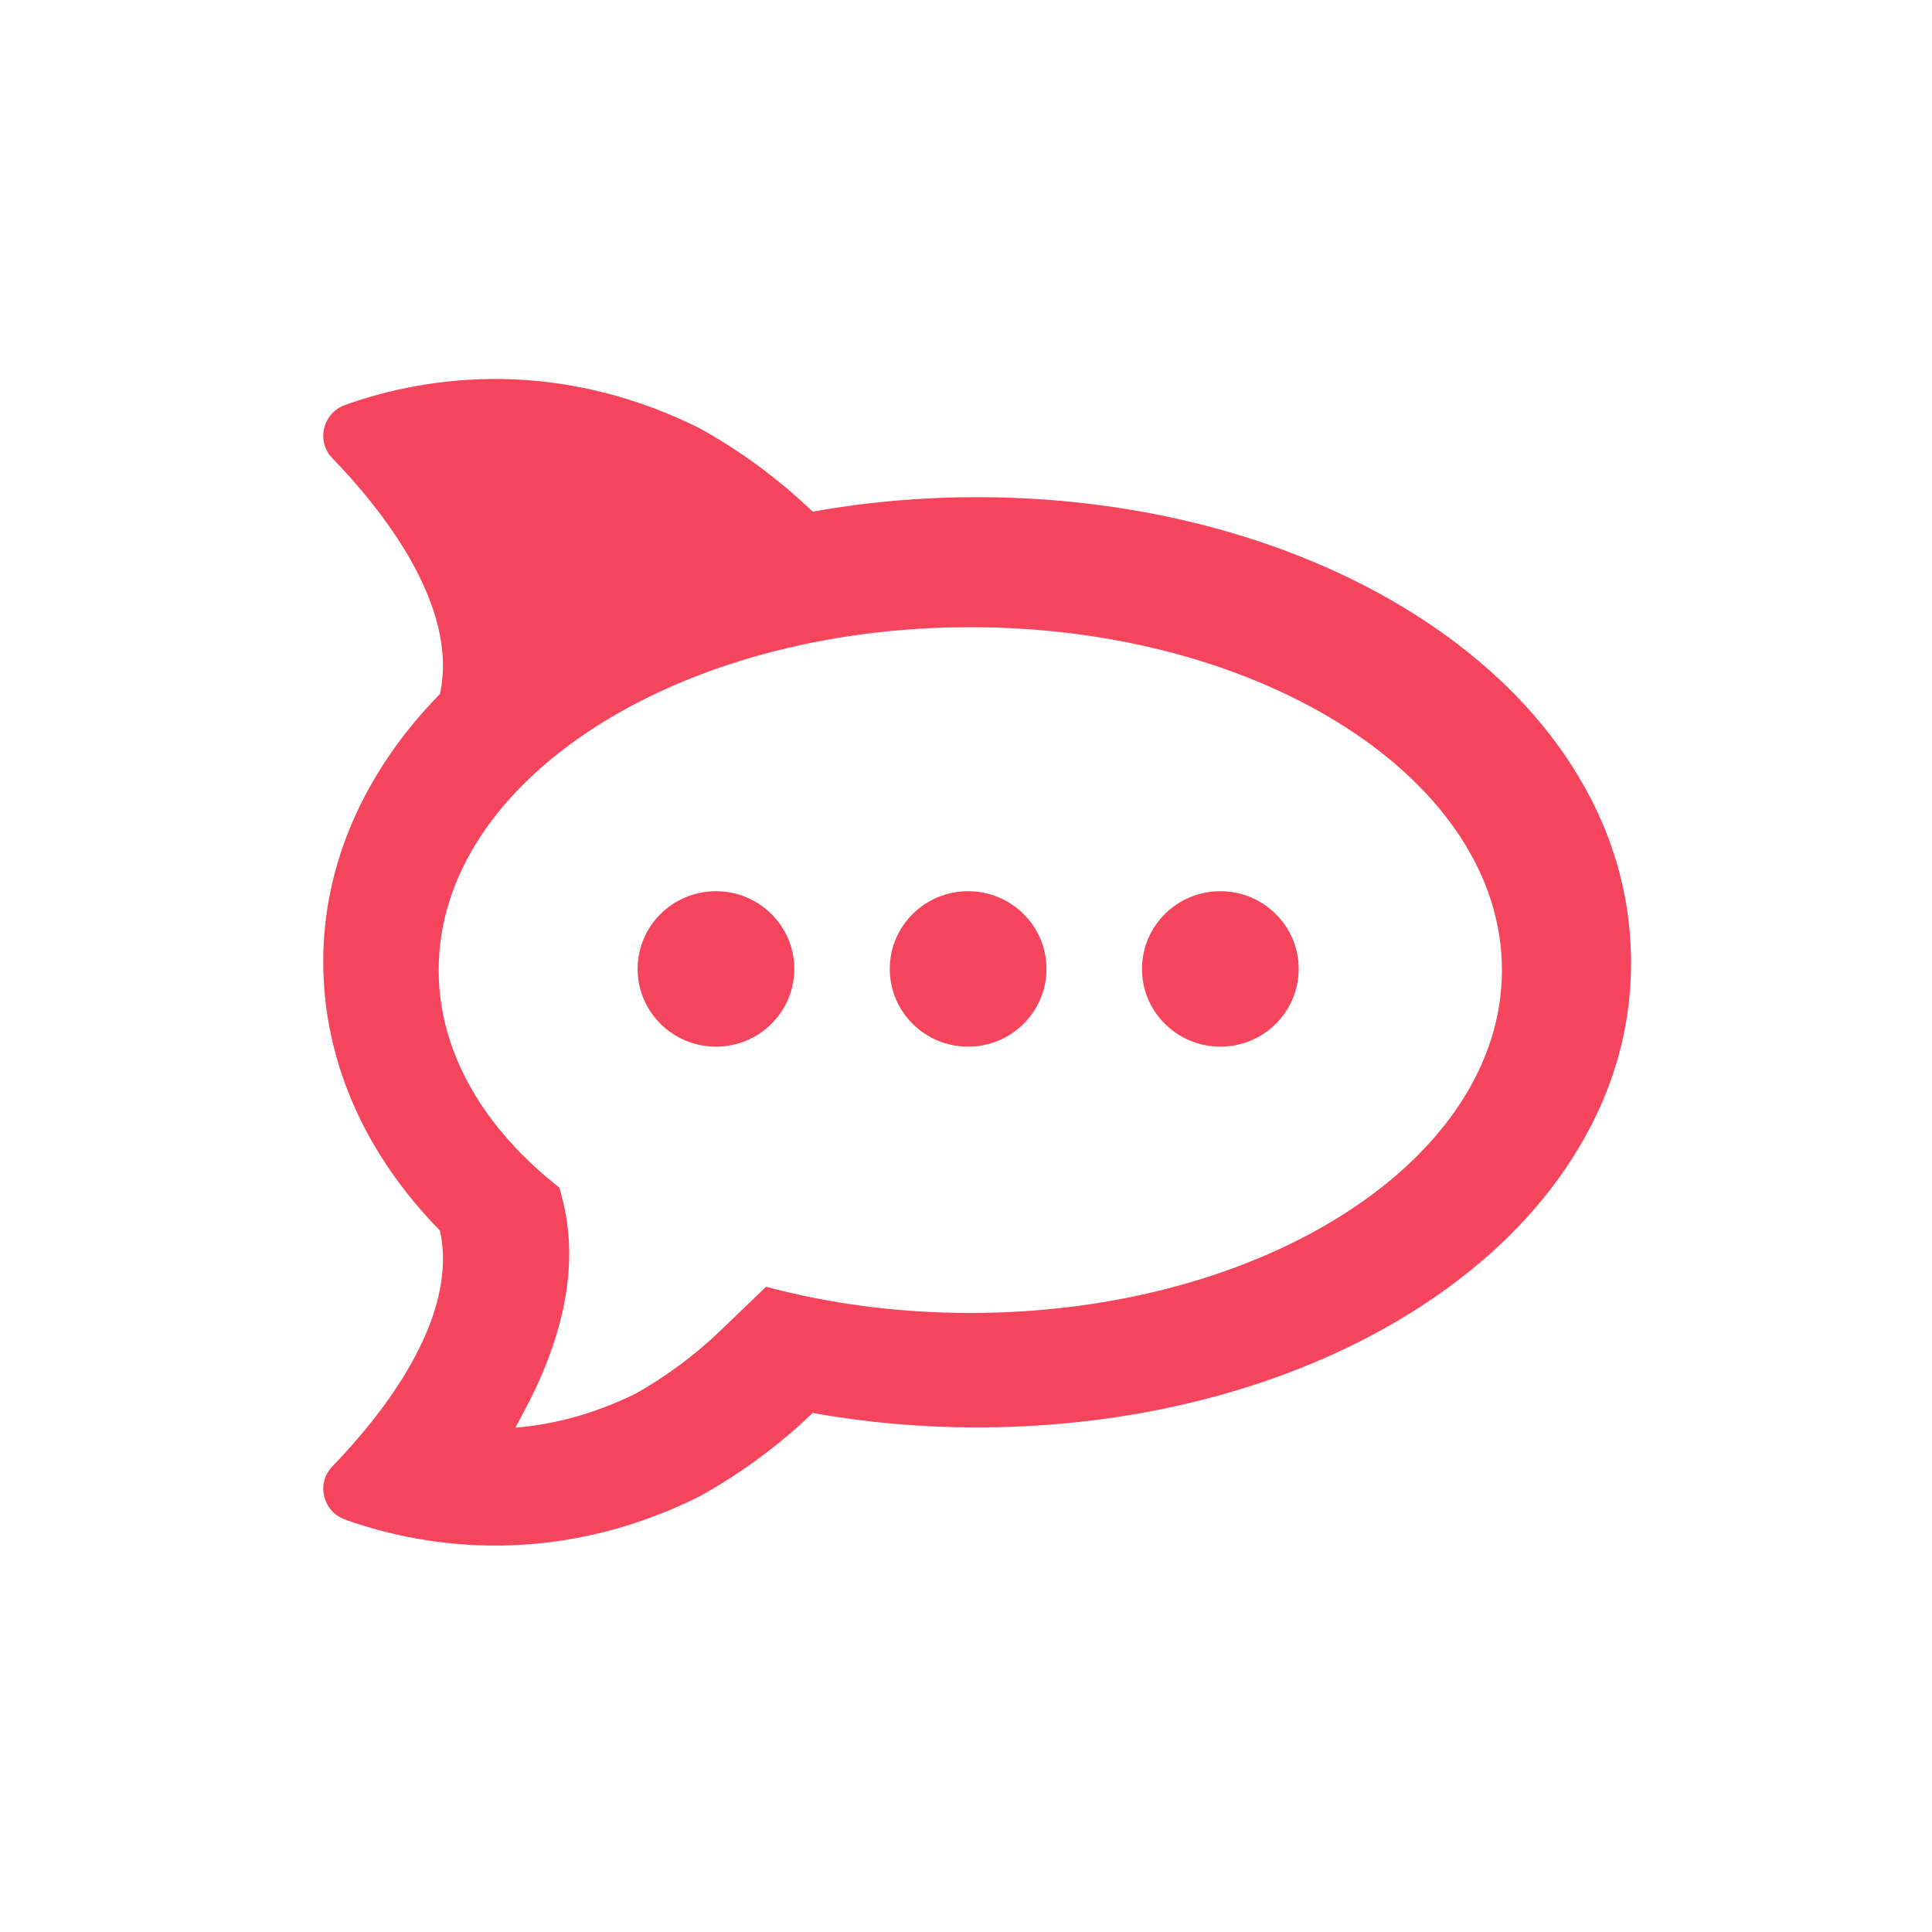
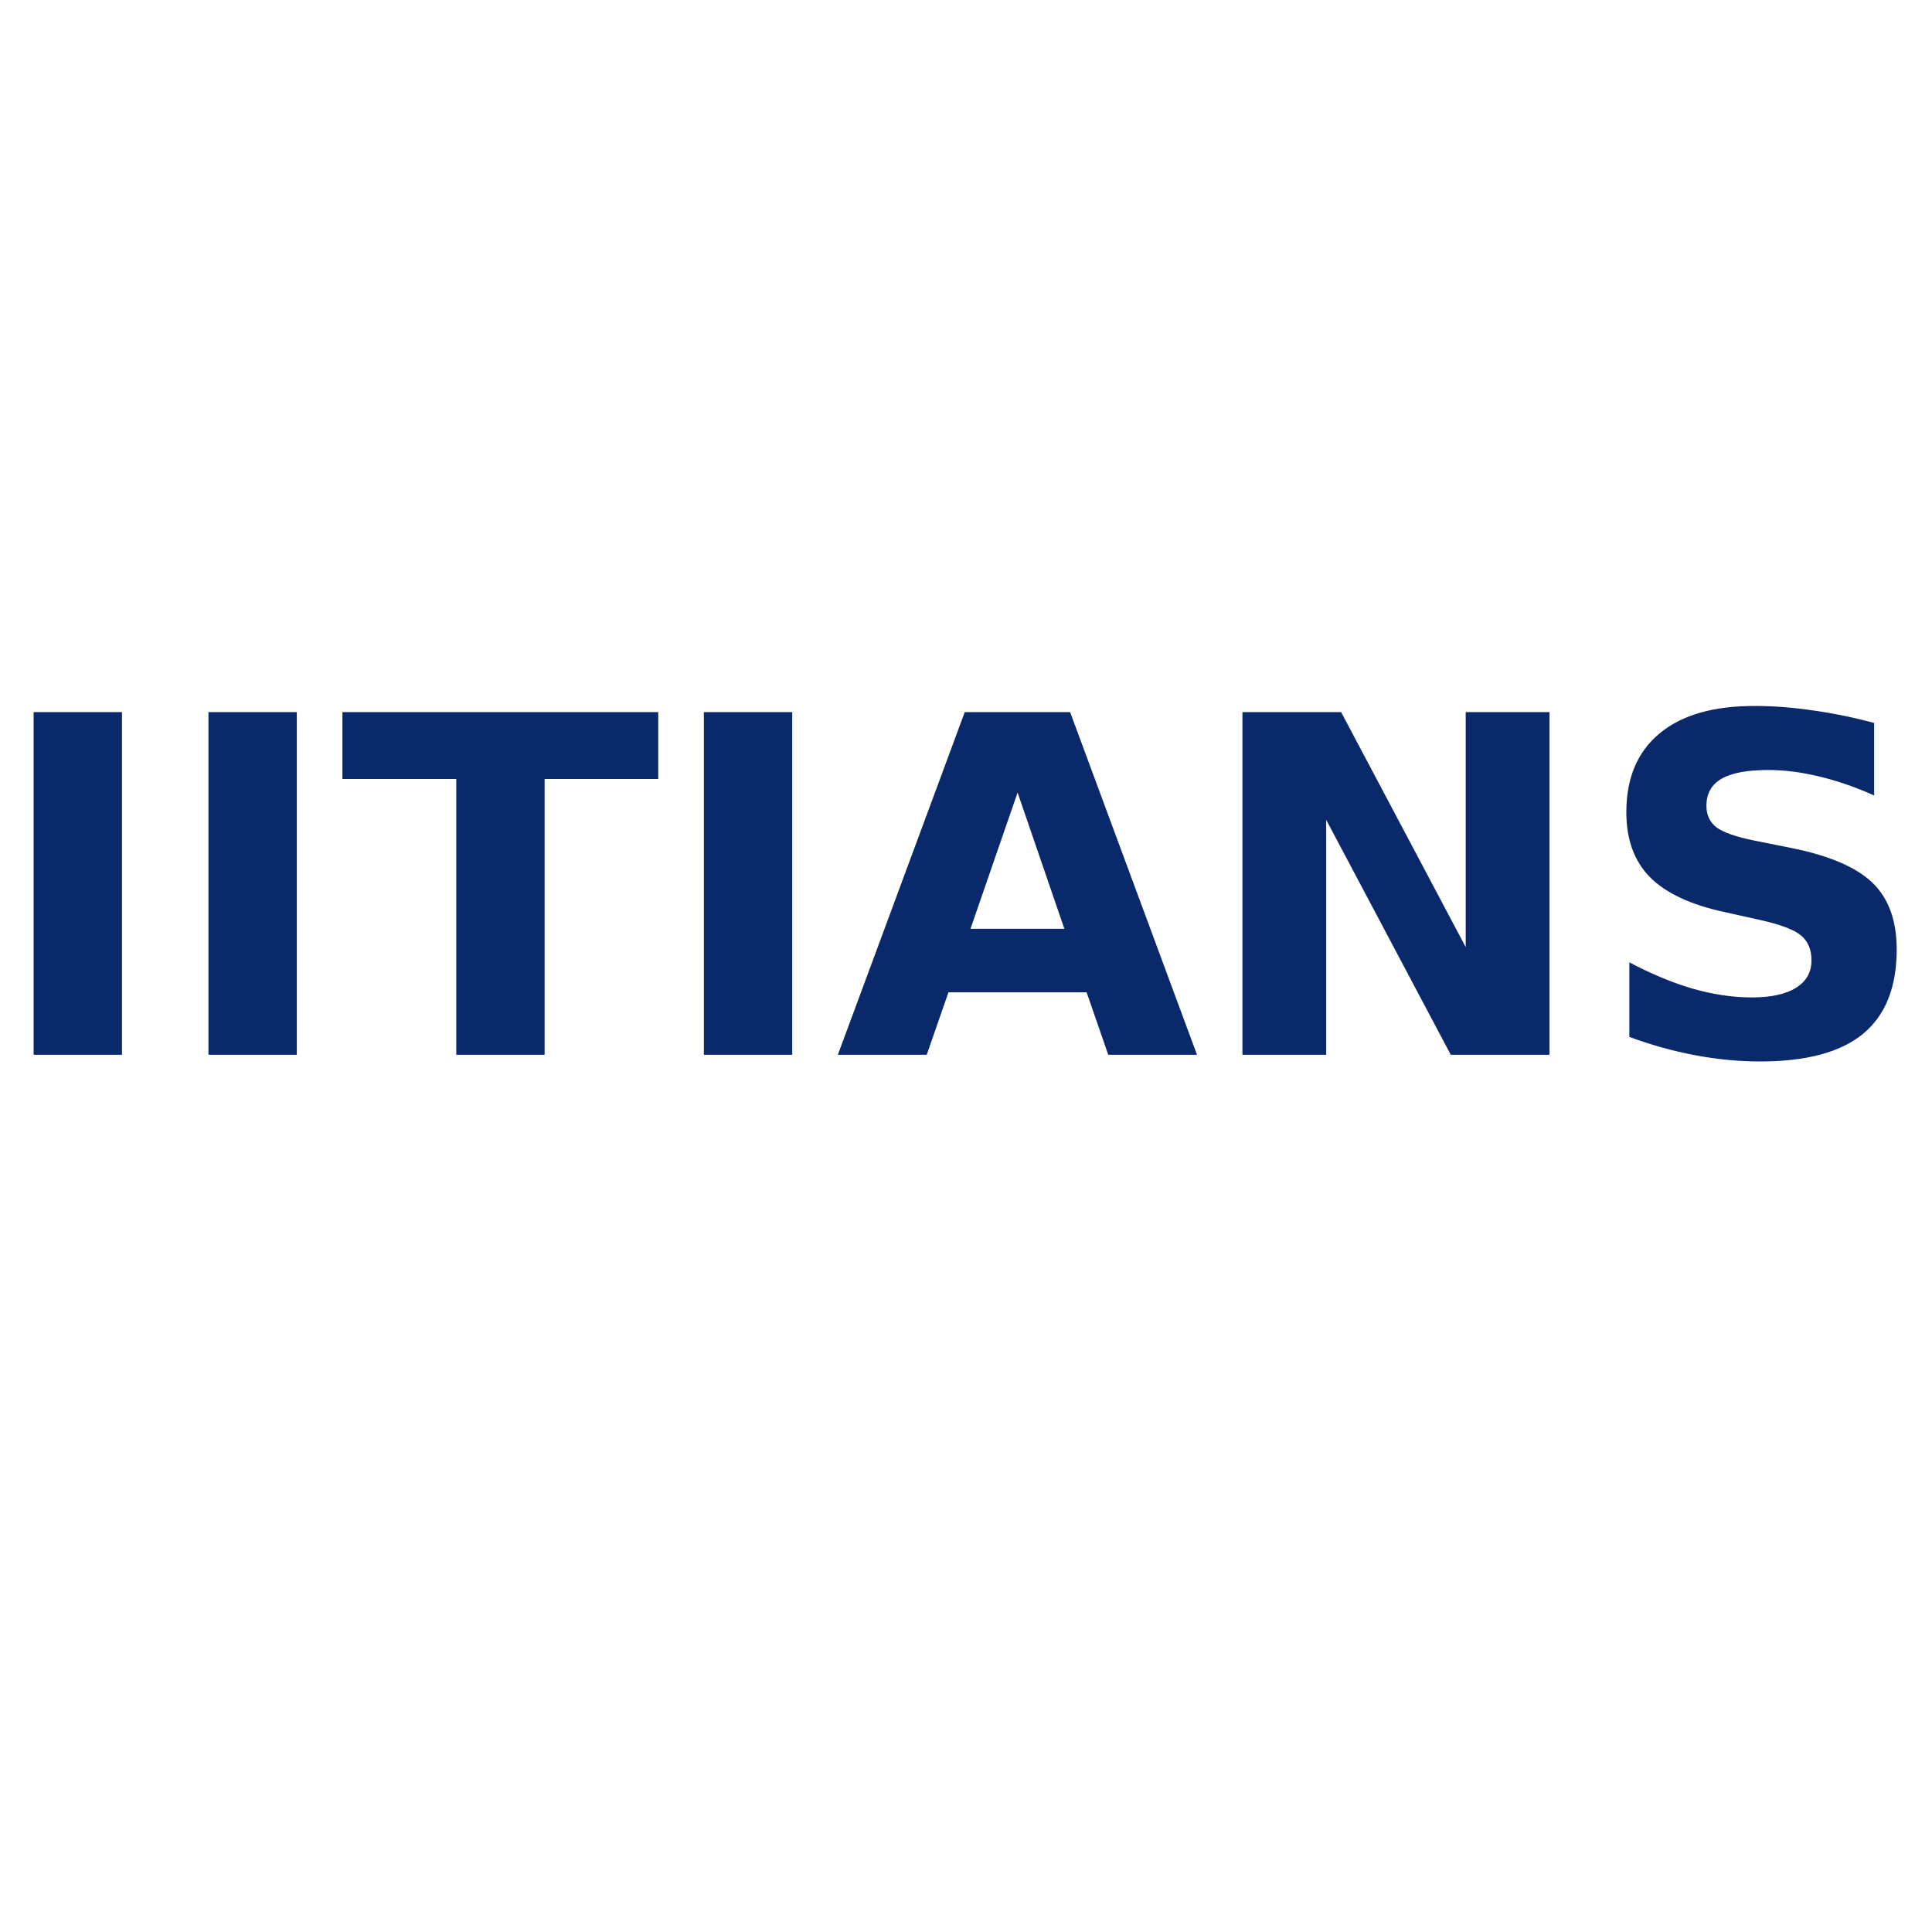
- <svg xmlns="http://www.w3.org/2000/svg" width="185" height="185" viewBox="0 0 185 185" fill="none">
-   <path d="M150.479 73.268C147.083 67.994 142.323 63.325 136.339 59.387C124.777 51.791 109.586 47.606 93.563 47.606C88.209 47.606 82.935 48.072 77.816 48.993C74.639 45.935 70.925 43.184 66.992 41.01C52.398 33.735 39.538 36.444 33.04 38.781C30.905 39.549 30.247 42.248 31.826 43.877C36.408 48.607 43.99 57.954 42.126 66.453C34.881 73.85 30.952 82.768 30.952 92.055C30.952 101.518 34.881 110.436 42.126 117.833C43.99 126.333 36.408 135.684 31.826 140.413C30.251 142.038 30.905 144.738 33.04 145.506C39.538 147.842 52.398 150.556 66.997 143.281C70.93 141.107 74.644 138.356 77.82 135.298C82.94 136.219 88.214 136.685 93.567 136.685C109.595 136.685 124.786 132.505 136.344 124.908C142.328 120.97 147.088 116.306 150.484 111.028C154.268 105.153 156.183 98.827 156.183 92.236C156.178 85.468 154.263 79.147 150.479 73.268ZM92.909 125.723C85.981 125.723 79.376 124.829 73.354 123.214L68.954 127.445C66.562 129.745 63.759 131.825 60.835 133.464C56.962 135.358 53.137 136.396 49.353 136.708C49.568 136.322 49.764 135.931 49.974 135.54C54.384 127.44 55.575 120.16 53.543 113.704C46.33 108.039 42.005 100.787 42.005 92.888C42.005 74.757 64.796 60.058 92.909 60.058C121.021 60.058 143.818 74.757 143.818 92.888C143.818 111.023 121.026 125.723 92.909 125.723Z" fill="#F5455C" />
-   <path d="M68.557 85.338C64.413 85.338 61.055 88.671 61.055 92.781C61.055 96.891 64.413 100.224 68.557 100.224C72.701 100.224 76.059 96.891 76.059 92.781C76.059 88.671 72.701 85.338 68.557 85.338Z" fill="#F5455C" />
-   <path d="M92.703 85.338C88.56 85.338 85.201 88.671 85.201 92.781C85.201 96.891 88.56 100.224 92.703 100.224C96.847 100.224 100.206 96.891 100.206 92.781C100.206 88.671 96.847 85.338 92.703 85.338Z" fill="#F5455C" />
-   <path d="M116.854 85.338C112.71 85.338 109.352 88.671 109.352 92.781C109.352 96.891 112.71 100.224 116.854 100.224C120.997 100.224 124.356 96.891 124.356 92.781C124.356 88.671 120.997 85.338 116.854 85.338Z" fill="#F5455C" />
+ <svg xmlns="http://www.w3.org/2000/svg" viewBox="0 0 185 185" width="185" height="185">
+   <style>
+ 		tspan { white-space:pre }
+ 	</style>
+   <path id="Text layer 2" fill="#0a296a" d="M3.22 101L3.22 68.19L11.68 68.19L11.68 101L3.22 101ZM19.96 101L19.96 68.19L28.42 68.19L28.42 101L19.96 101ZM32.79 74.59L32.79 68.19L63.03 68.19L63.03 74.59L52.15 74.59L52.15 101L43.69 101L43.69 74.59L32.79 74.59ZM67.4 101L67.4 68.19L75.86 68.19L75.86 101L67.4 101ZM106.12 101L104.05 95.02L90.82 95.02L88.74 101L80.23 101L92.38 68.19L102.47 68.19L114.62 101L106.12 101ZM97.44 75.89L92.93 88.94L101.92 88.94L97.44 75.89ZM118.97 101L118.97 68.19L128.42 68.19L140.35 90.69L140.35 68.19L148.37 68.19L148.37 101L138.92 101L126.99 78.5L126.99 101L118.97 101ZM179.46 69.23L179.46 76.17Q176.76 74.96 174.19 74.35Q171.62 73.73 169.33 73.73Q166.3 73.73 164.85 74.57Q163.4 75.4 163.4 77.16Q163.4 78.48 164.37 79.23Q165.36 79.95 167.93 80.48L171.53 81.2Q177 82.3 179.31 84.54Q181.62 86.78 181.62 90.91Q181.62 96.34 178.39 99Q175.18 101.64 168.56 101.64Q165.44 101.64 162.3 101.04Q159.16 100.45 156.02 99.29L156.02 92.15Q159.16 93.81 162.08 94.67Q165.03 95.51 167.75 95.51Q170.52 95.51 171.99 94.58Q173.46 93.66 173.46 91.95Q173.46 90.41 172.45 89.57Q171.46 88.74 168.48 88.08L165.2 87.35Q160.28 86.3 157.99 83.99Q155.73 81.69 155.73 77.77Q155.73 72.88 158.9 70.24Q162.06 67.6 167.99 67.6Q170.7 67.6 173.55 68.02Q176.41 68.41 179.46 69.23Z" />
</svg>
